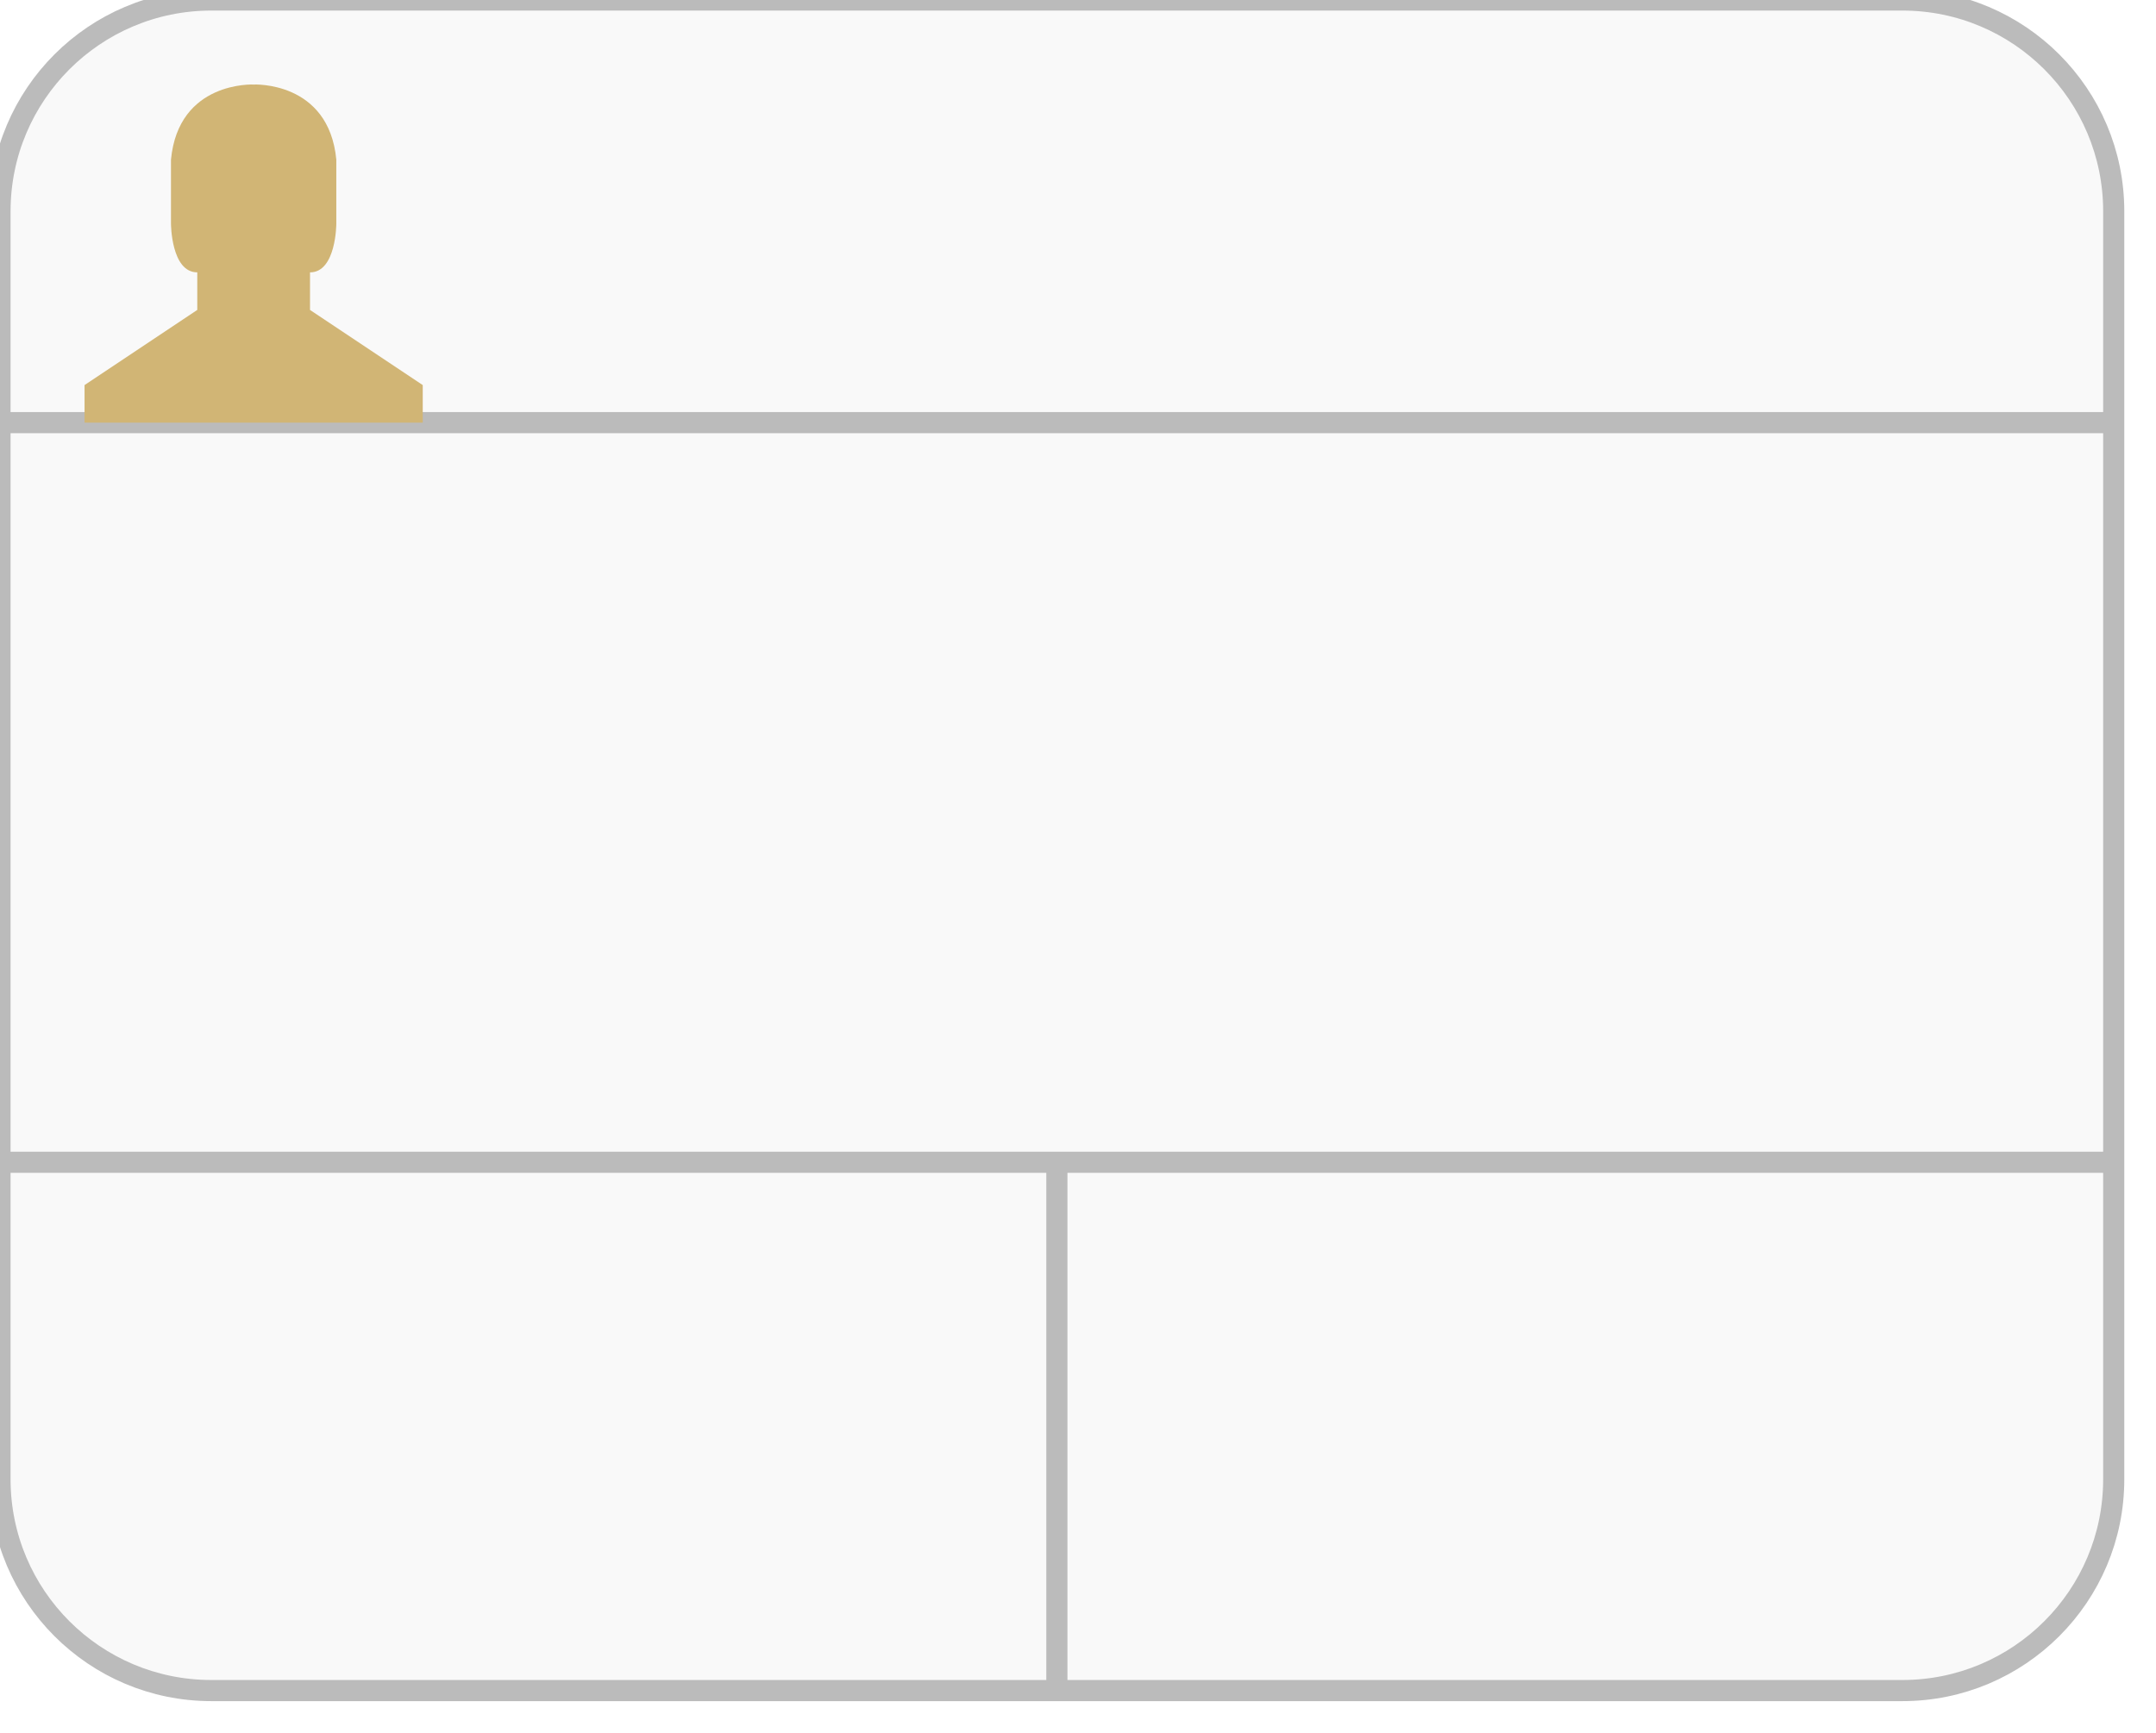
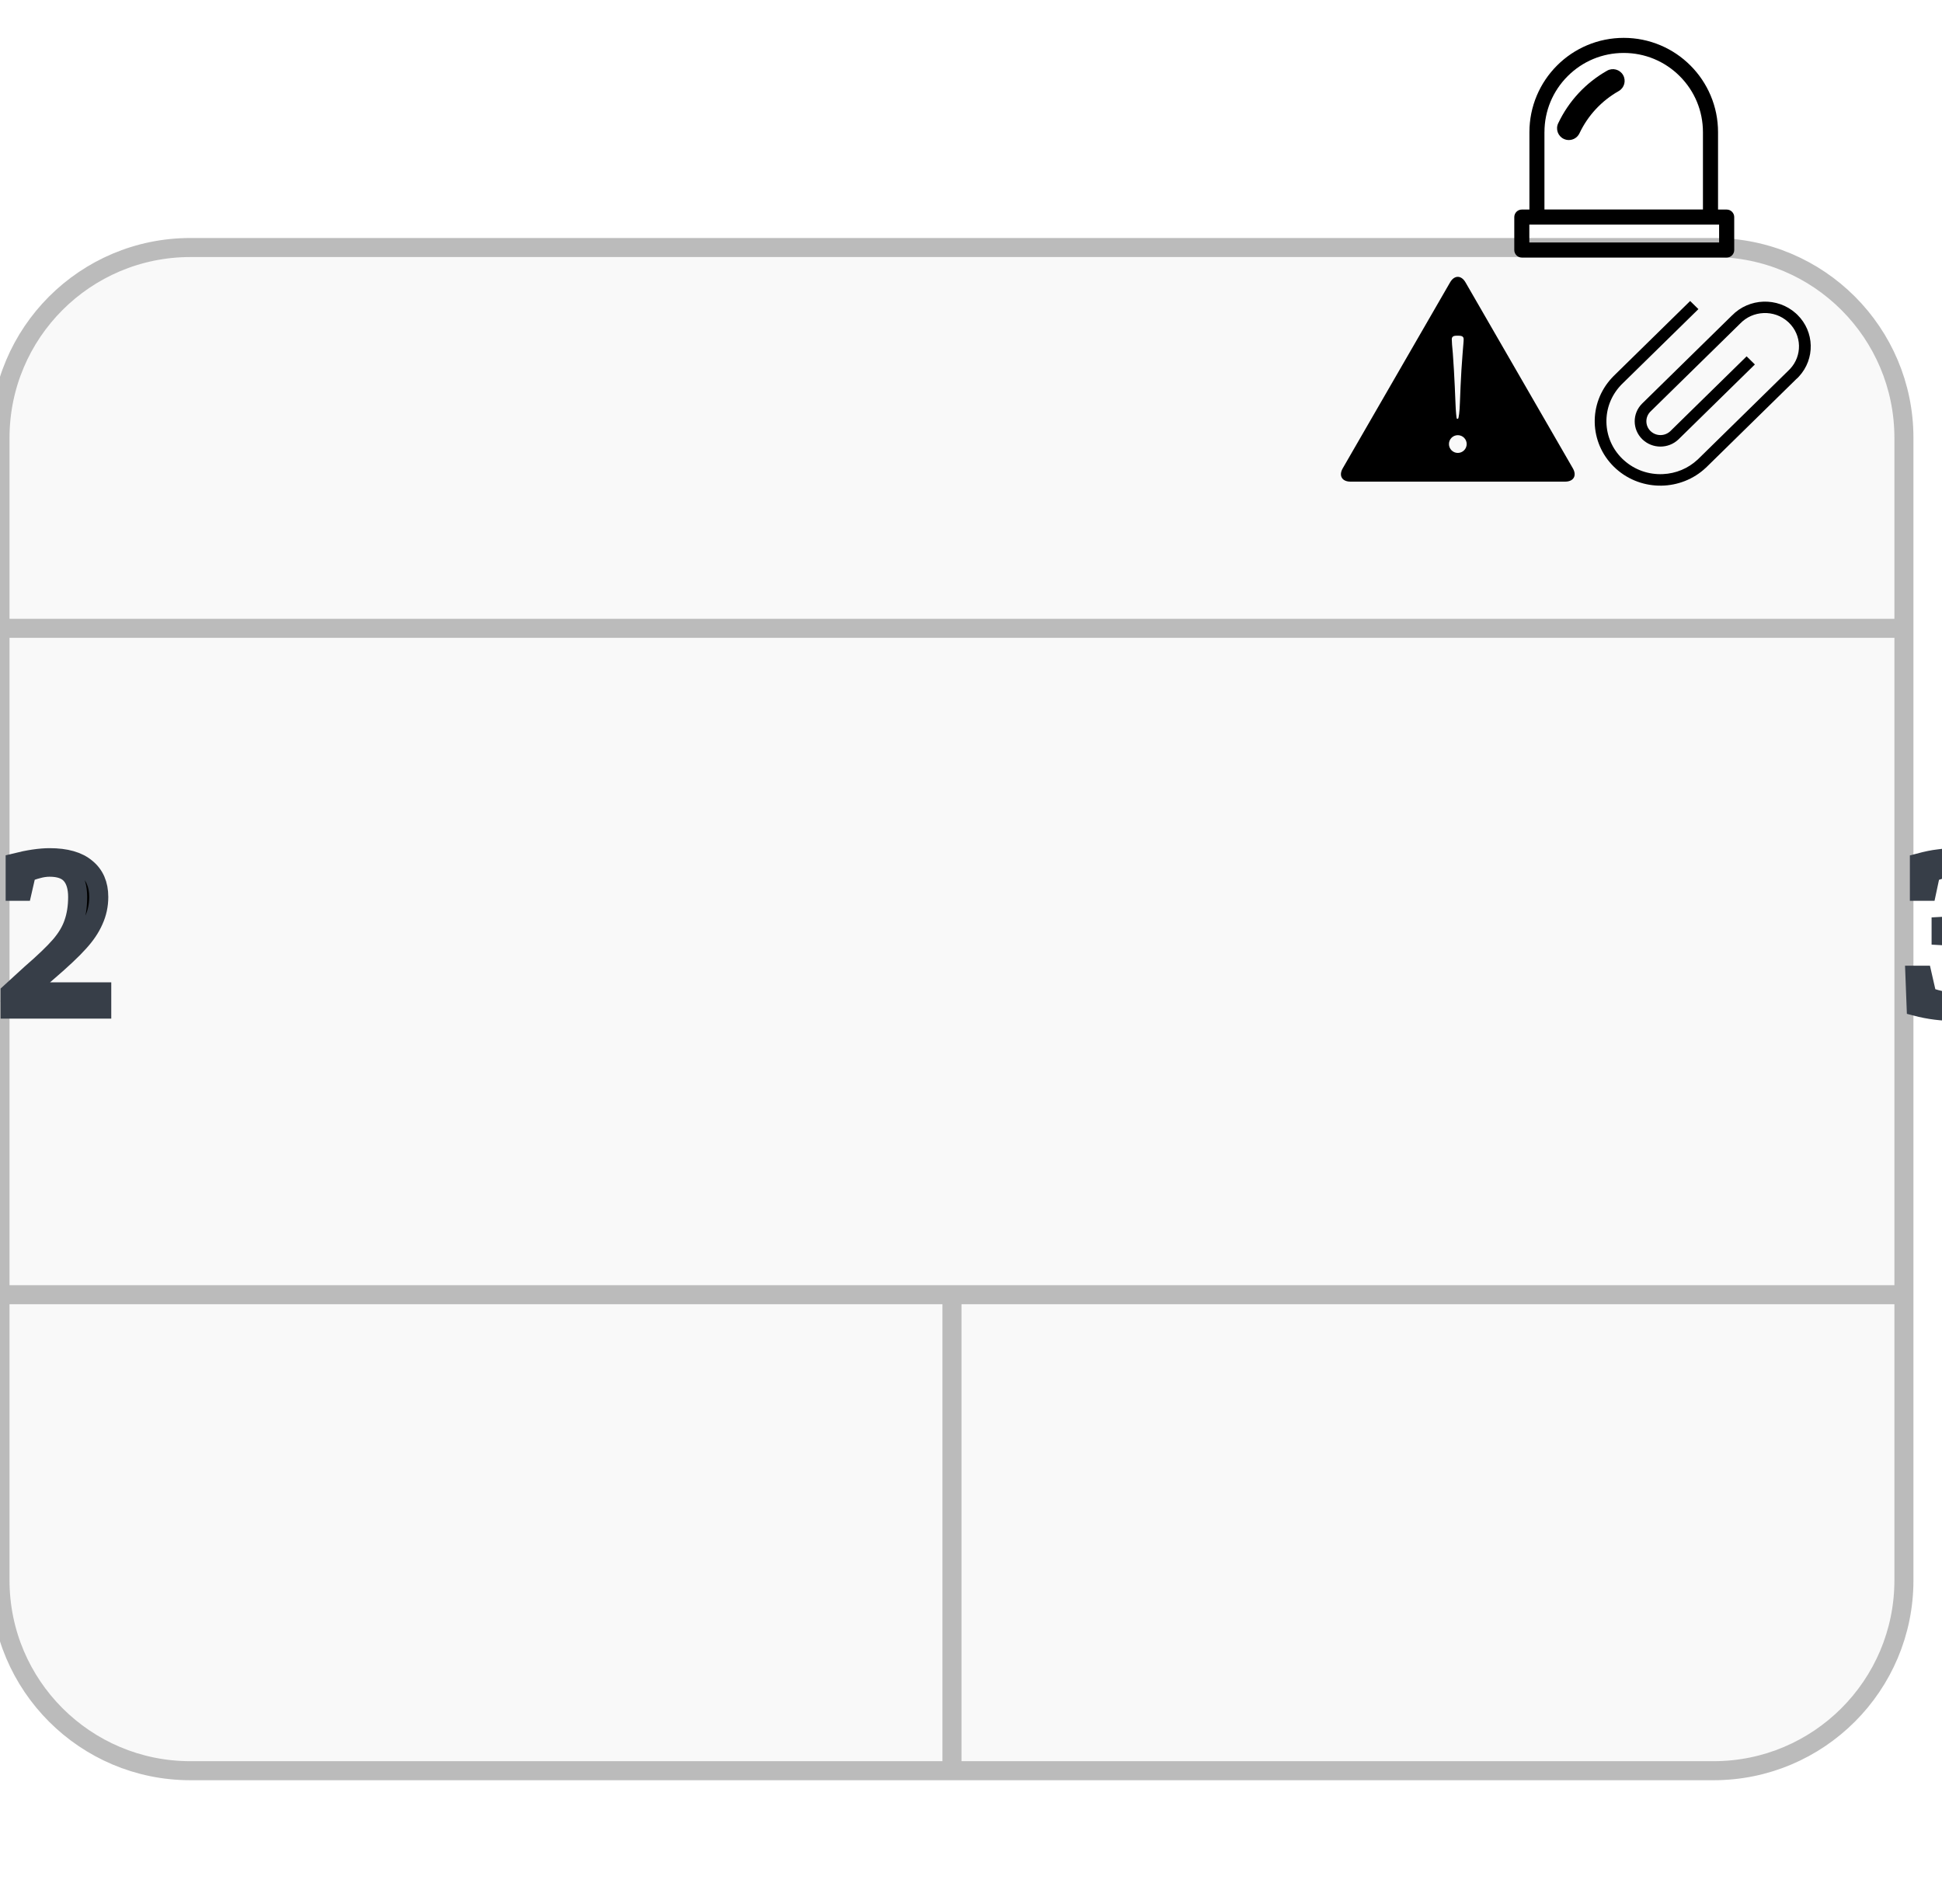
- <svg xmlns="http://www.w3.org/2000/svg" xmlns:ns1="http://www.b3mn.org/oryx" width="102" height="82" version="1.0">
+ <svg xmlns="http://www.w3.org/2000/svg" xmlns:ns1="http://www.b3mn.org/oryx" width="102" height="100" version="1.0">
  <defs />
  <ns1:magnets>
    <ns1:magnet ns1:cx="1" ns1:cy="20" ns1:anchors="left" />
    <ns1:magnet ns1:cx="1" ns1:cy="40" ns1:anchors="left" />
    <ns1:magnet ns1:cx="1" ns1:cy="60" ns1:anchors="left" />
    <ns1:magnet ns1:cx="25" ns1:cy="79" ns1:anchors="bottom" />
    <ns1:magnet ns1:cx="50" ns1:cy="79" ns1:anchors="bottom" />
    <ns1:magnet ns1:cx="75" ns1:cy="79" ns1:anchors="bottom" />
    <ns1:magnet ns1:cx="99" ns1:cy="20" ns1:anchors="right" />
    <ns1:magnet ns1:cx="99" ns1:cy="40" ns1:anchors="right" />
    <ns1:magnet ns1:cx="99" ns1:cy="60" ns1:anchors="right" />
    <ns1:magnet ns1:cx="25" ns1:cy="1" ns1:anchors="top" />
    <ns1:magnet ns1:cx="50" ns1:cy="1" ns1:anchors="top" />
    <ns1:magnet ns1:cx="75" ns1:cy="1" ns1:anchors="top" />
    <ns1:magnet ns1:cx="50" ns1:cy="40" ns1:default="yes" />
  </ns1:magnets>
  <g pointer-events="fill" ns1:minimumSize="50 40">
-     <rect id="text_frame" ns1:anchors="bottom top right left" x="1" y="1" width="94" height="79" rx="10" ry="10" stroke="none" stroke-width="0" fill="none" />
-     <rect id="bg_frame" ns1:resize="vertical horizontal" x="0" y="0" width="100" height="80" rx="10" ry="10" stroke="#bbbbbb" stroke-width="1" fill="#f9f9f9" />
-     <text font-size="10" id="text_number" x="50" y="15" ns1:align="middle center" ns1:fittoelem="text_frame" stroke="#373e48" />
-     <line ns1:resize="vertical horizontal" fill="none" stroke="#bbbbbb" x1="0" y1="20" x2="100" y2="20" stroke-width="1" />
-     <text font-size="12" id="text_name" x="50" y="40" ns1:align="middle center" ns1:fittoelem="text_frame" stroke="#373e48" />
-     <line ns1:resize="vertical horizontal" fill="none" stroke="#bbbbbb" x1="0" y1="55" x2="100" y2="55" stroke-width="1" />
-     <line ns1:resize="vertical horizontal" fill="none" stroke="#bbbbbb" x1="50" y1="55" x2="50" y2="80" stroke-width="1" />
-     <text font-size="12" id="text_role" x="15" y="70" ns1:align="middle center" ns1:fittoelem="text_frame" stroke="#373e48" />
-     <text font-size="12" id="text_department" x="75" y="70" ns1:align="middle center" ns1:fittoelem="text_frame" stroke="#373e48" />
-     <g id="userTask" transform="translate(3,3)">
-       <path ns1:anchors="top left" style="fill:#d1b575;stroke:none;" d="m 1,17 16,0 0,-1.778 -5.333,-3.555 0,-1.778 c 1.244,0 1.244,-2.311 1.244,-2.311 l 0,-3.022 C 12.556,0.822 9,1 9,1 c 0,0 -3.556,-0.178 -3.911,3.555 l 0,3.022 c 0,0 0,2.311 1.244,2.311 l 0,1.778 L 1,15.222 1,17 17,17" />
+     <rect id="text_frame" ns1:anchors="bottom top right left" x="1" y="14" width="94" height="79" rx="10" ry="10" stroke="none" stroke-width="0" fill="none" />
+     <rect id="bg_frame" ns1:resize="vertical horizontal" x="0" y="13" width="100" height="80" rx="10" ry="10" stroke="#bbbbbb" stroke-width="1" fill="#f9f9f9" />
+     <text font-size="10" id="text_number" x="50" y="28" ns1:align="middle center" ns1:fittoelem="text_frame" stroke="#373e48" />
+     <line ns1:resize="vertical horizontal" fill="none" stroke="#bbbbbb" x1="0" y1="33" x2="100" y2="33" stroke-width="1" />
+     <text font-size="12" id="text_input" x="0" y="53" ns1:align="middle left" ns1:fittoelem="text_frame" stroke="#373e48">2</text>
+     <text font-size="12" id="text_output" x="100" y="53" ns1:align="middle right" ns1:fittoelem="text_frame" stroke="#373e48">3</text>
+     <text font-size="12" id="text_name" x="50" y="53" ns1:align="middle center" ns1:fittoelem="text_frame" stroke="#373e48" />
+     <line ns1:resize="vertical horizontal" fill="none" stroke="#bbbbbb" x1="0" y1="68" x2="100" y2="68" stroke-width="1" />
+     <line ns1:resize="vertical horizontal" fill="none" stroke="#bbbbbb" x1="50" y1="68" x2="50" y2="93" stroke-width="1" />
+     <text font-size="12" id="text_role" x="15" y="83" ns1:align="middle center" ns1:fittoelem="text_frame" stroke="#373e48" />
+     <text font-size="12" id="text_department" x="75" y="83" ns1:align="middle center" ns1:fittoelem="text_frame" stroke="#373e48" />
+     <g id="attachment_sign" transform="">
+       <path ns1:anchors="top right" d="m94.377,19.886l-0,-0a2.444,2.397 0 0 0 0.102,-0.103c0.868,-0.934 0.827,-2.366 -0.075,-3.25a2.436,2.389 0 0 0 -0.081,-0.076c-0.967,-0.865 -2.459,-0.809 -3.357,0.116l-0.001,-0.001l-4.719,4.628l0,0c-0.519,0.519 -0.515,1.352 0.01,1.867l0.002,0.002c0.526,0.513 1.373,0.515 1.902,0.007l0,0l4.012,-3.934l-0.434,-0.426l-3.201,3.138l0,-0l-0.8,0.785l-0,0l-0,0l-0.027,0.026l-0.001,-0.001c-0.289,0.257 -0.738,0.249 -1.018,-0.024l-0.002,-0.001c-0.279,-0.274 -0.288,-0.715 -0.025,-0.999l-0.001,-0.001l0.828,-0.812l2.838,-2.783l1.08,-1.06l0,0c0.319,-0.328 0.747,-0.52 1.211,-0.541c0.477,-0.022 0.934,0.14 1.286,0.456a1.863,1.827 0 0 1 0.061,0.057l0,0l0,0c0.325,0.319 0.51,0.743 0.521,1.195c0.011,0.453 -0.154,0.888 -0.466,1.223a1.828,1.792 0 0 1 -0.087,0.087l0,0l-1.08,1.06l-2.251,2.207l-1.439,1.411l-0.006,0.006l-0.001,-0.001c-0.493,0.459 -1.131,0.726 -1.817,0.757c-0.756,0.034 -1.481,-0.222 -2.041,-0.723a2.92,2.863 0 0 1 -0.097,-0.09c-0.516,-0.506 -0.81,-1.179 -0.828,-1.896c-0.018,-0.719 0.245,-1.408 0.739,-1.94c0.012,-0.013 0.024,-0.025 0.035,-0.037l-0.001,-0.001l0.014,-0.014l4.044,-3.965l-0.434,-0.426l-4.044,3.965l0.001,0.001a3.5,3.432 0 0 0 -0.069,0.072c-1.247,1.341 -1.187,3.398 0.108,4.668a3.51,3.442 0 0 0 0.117,0.11c1.351,1.208 3.414,1.165 4.713,-0.06l0.001,0.001l4.774,-4.682l0,0l0,0l0,0z" id="svg_5" stroke="null" />
+     </g>
+     <g id="important_sign">
+       <path ns1:anchors="top right" stroke="null" d="m76.972,14.829c-0.222,-0.385 -0.586,-0.385 -0.808,0l-5.639,9.767c-0.222,0.385 -0.04,0.7 0.404,0.7l11.278,0c0.444,0 0.626,-0.315 0.404,-0.7l-5.639,-9.767zm-0.422,2.801c0.177,0 0.326,0.009 0.326,0.186c0,0.14 -0.028,0.363 -0.056,0.754c-0.093,1.098 -0.141,2.589 -0.141,2.589c-0.014,0.444 -0.06,0.82 -0.101,0.835c0,0 0,0 -0.028,0c-0.028,0 -0.028,0 -0.028,0c-0.026,-0.015 -0.06,-0.391 -0.076,-0.835c0,0 -0.054,-1.491 -0.138,-2.589c-0.037,-0.391 -0.056,-0.614 -0.056,-0.754c0,-0.177 0.158,-0.186 0.298,-0.186zm0.019,6.158c-0.257,0 -0.466,-0.209 -0.466,-0.466c0,-0.257 0.209,-0.466 0.466,-0.466c0.257,0 0.466,0.209 0.466,0.466c0,0.257 -0.209,0.466 -0.466,0.466z" id="svg_1" />
+     </g>
+     <g id="progress_sign">
+       <path stroke="null" id="svg_1" d="m90.689,11.006l-0.452,0l0,-4.063c0,-0.669 -0.131,-1.317 -0.389,-1.928c-0.25,-0.59 -0.607,-1.12 -1.061,-1.575s-0.985,-0.812 -1.575,-1.062c-0.611,-0.258 -1.26,-0.389 -1.928,-0.389s-1.317,0.131 -1.928,0.389c-0.59,0.25 -1.12,0.607 -1.575,1.062s-0.812,0.985 -1.062,1.575c-0.258,0.611 -0.389,1.26 -0.389,1.928l0,4.063l-0.399,0c-0.218,0 -0.396,0.177 -0.396,0.396l0,1.73c0,0.218 0.177,0.396 0.396,0.396l10.76,0c0.218,0 0.396,-0.177 0.396,-0.396l0,-1.73c-0,-0.218 -0.177,-0.396 -0.396,-0.396l0,0zm-9.569,-4.063c0,-1.112 0.433,-2.157 1.219,-2.943c0.786,-0.786 1.832,-1.219 2.943,-1.219s2.157,0.433 2.943,1.219c0.786,0.786 1.219,1.832 1.219,2.943l0,4.059l-8.325,0l0,-4.059l0,0zm9.173,5.793l-9.968,0l0,-0.939l9.968,0l0,0.939z" />
+       <path stroke="null" id="svg_2" d="m84.407,3.714c-1.126,0.641 -2.013,1.596 -2.566,2.763c-0.146,0.307 -0.014,0.674 0.295,0.819c0.085,0.04 0.175,0.059 0.263,0.059c0.232,0 0.454,-0.13 0.559,-0.353c0.444,-0.937 1.157,-1.705 2.062,-2.219c0.296,-0.169 0.399,-0.545 0.23,-0.84c-0.169,-0.295 -0.547,-0.398 -0.843,-0.229l0,-0l0,0z" />
    </g>
  </g>
</svg>
